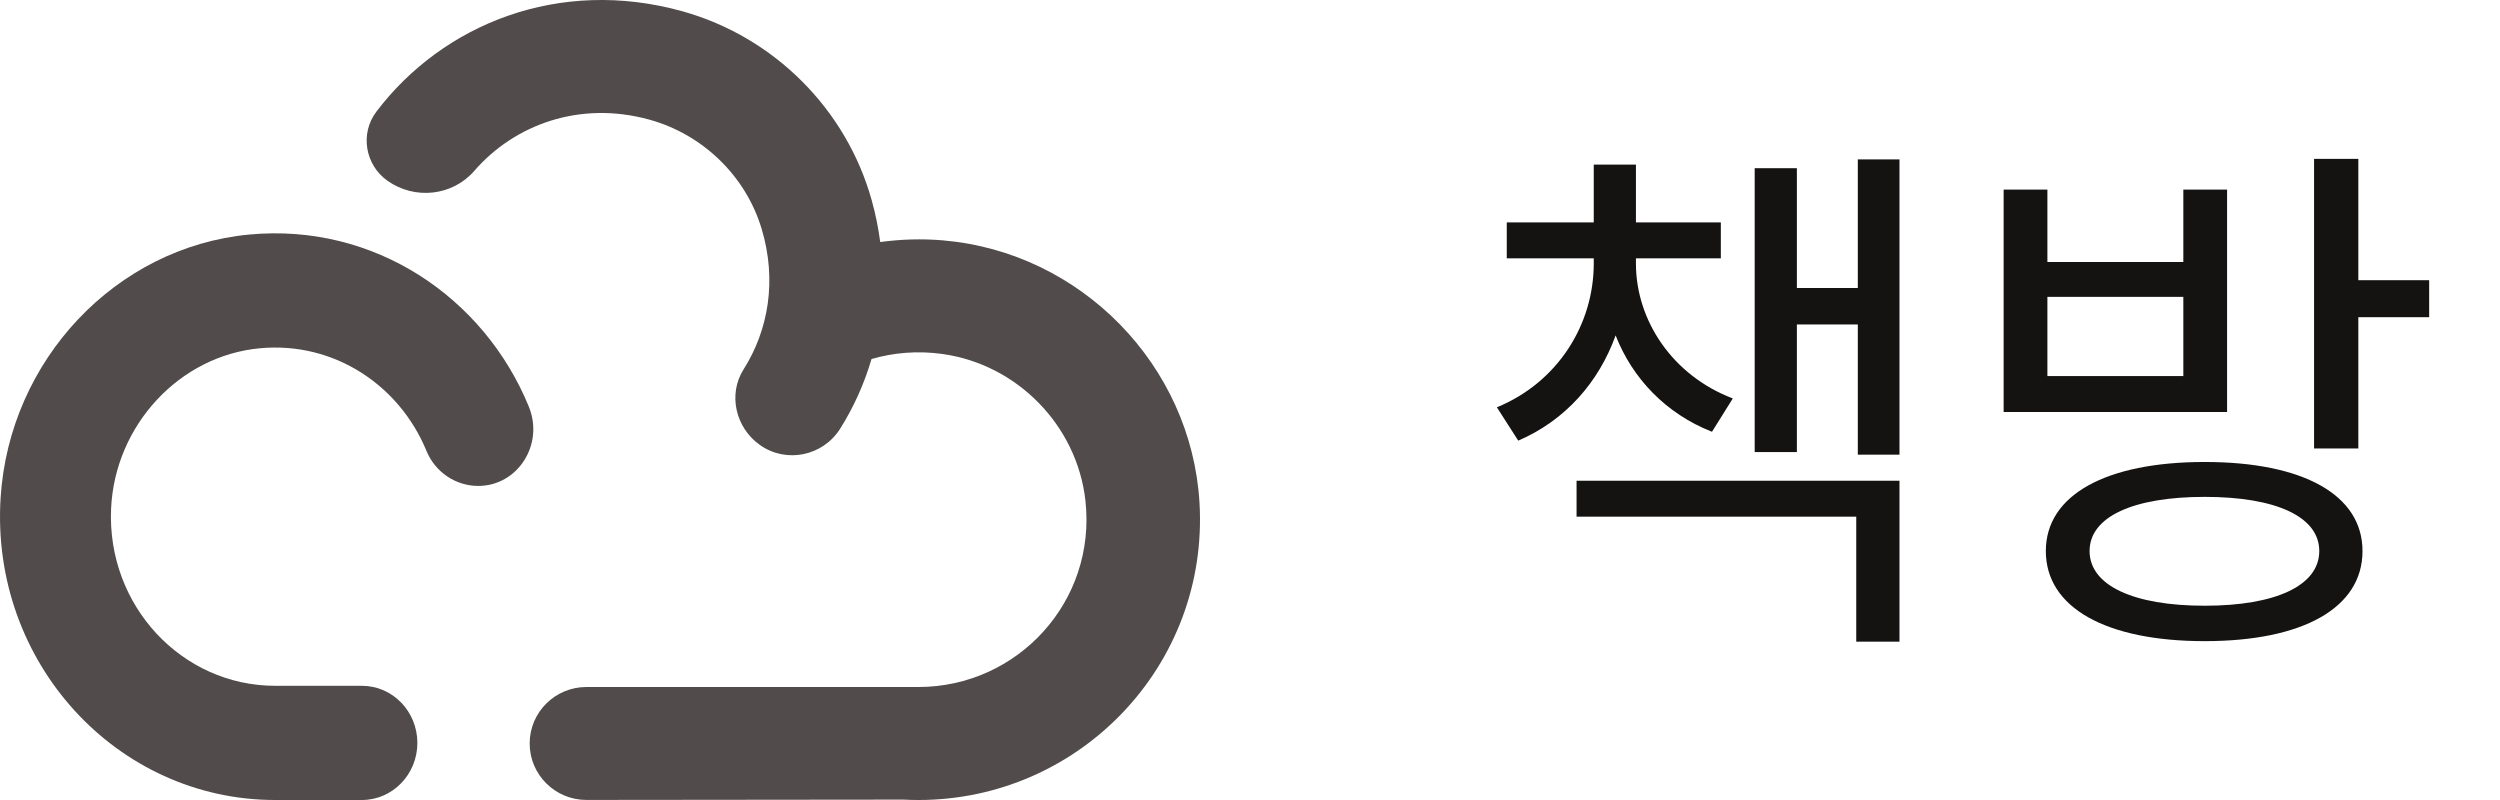
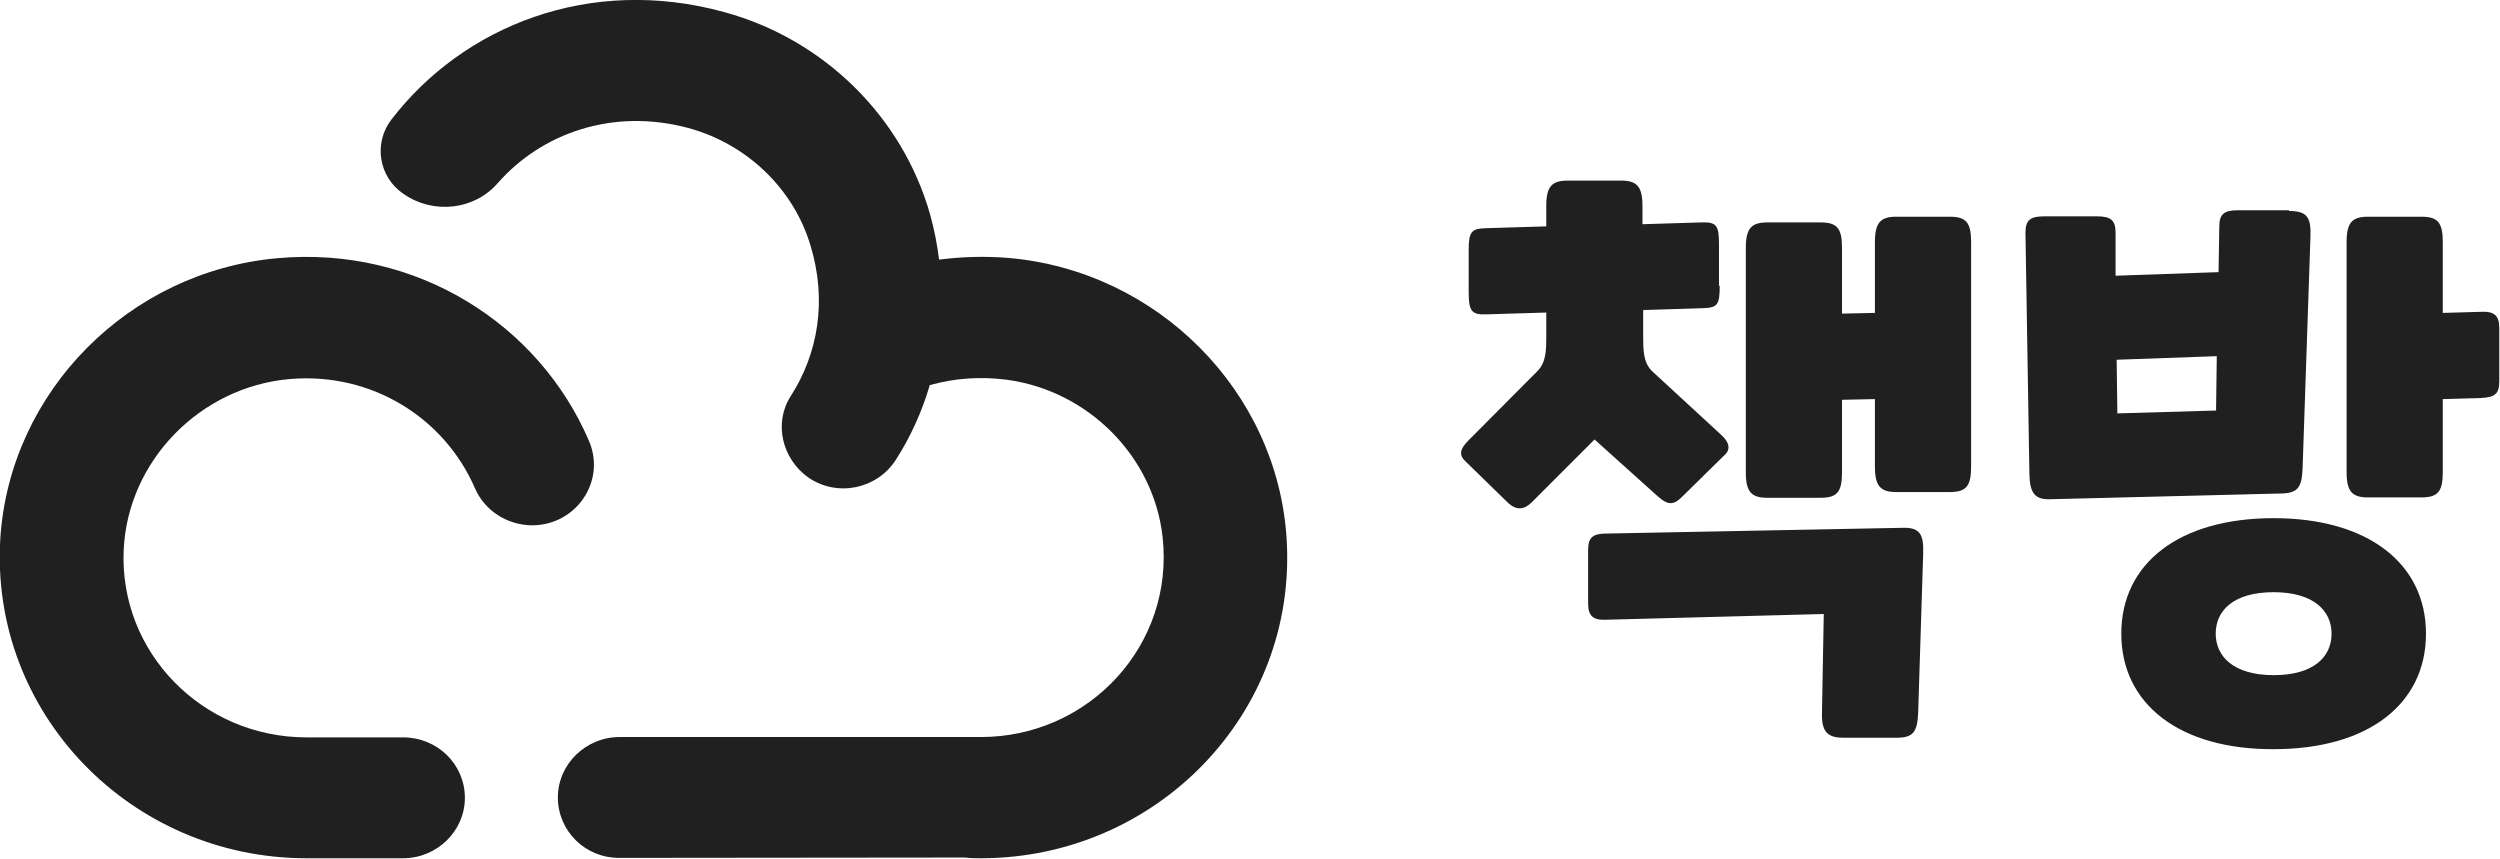
- <svg xmlns="http://www.w3.org/2000/svg" width="75" height="24" viewBox="0 0 75 24">
-   <defs>
-     <filter id="swh7q1z6za">
-       <feColorMatrix in="SourceGraphic" values="0 0 0 0 0.082 0 0 0 0 0.071 0 0 0 0 0.071 0 0 0 1 0" />
-     </filter>
-   </defs>
-   <g fill="none" fill-rule="evenodd">
-     <g>
-       <g>
-         <g fill="#00215B" filter="url(#swh7q1z6za)" transform="translate(-488 -12) translate(488 12)">
-           <path d="M15.868 12.206c-1.344-3.287-4.636-5.522-8.388-5.17-4.005.377-7.203 3.768-7.462 7.9C-.292 19.885 3.515 24 8.256 24h2.601c.919 0 1.664-.767 1.664-1.713 0-.946-.745-1.713-1.664-1.713H8.256c-2.801 0-5.056-2.406-4.923-5.32.115-2.498 2.053-4.587 4.473-4.807 2.231-.204 4.185 1.125 4.987 3.078.263.64.878 1.053 1.554 1.053 1.186 0 1.98-1.246 1.52-2.372" />
-           <path d="M35.985 15.08c-.245-4.126-3.559-7.516-7.696-7.869-.644-.055-1.273-.033-1.882.05-.056-.415-.138-.835-.257-1.258-.762-2.729-2.929-4.895-5.668-5.662-3.717-1.039-7.204.389-9.19 3.008-.498.656-.341 1.596.331 2.073.818.58 1.95.46 2.606-.296 1.207-1.39 3.166-2.113 5.252-1.537 1.6.443 2.886 1.683 3.365 3.266.471 1.558.203 3.054-.538 4.225-.476.753-.24 1.752.487 2.268.795.564 1.896.333 2.413-.492.403-.642.72-1.343.937-2.085.662-.193 1.38-.255 2.125-.152 2.249.312 4.04 2.148 4.292 4.394.34 3.03-2.034 5.597-5.01 5.597h-9.96c-.94 0-1.702.759-1.702 1.694 0 .936.763 1.695 1.704 1.694l9.518-.01c.145.008.292.012.44.012 4.835 0 8.722-4.044 8.433-8.92" />
-         </g>
-         <text fill="#151212" font-family="CookieRunOTF-Regular, CookieRunOTF" font-size="16" transform="translate(-488 -12) translate(488 12)">
-           <tspan x="44" y="18">책방</tspan>
-         </text>
-       </g>
-     </g>
+ <svg xmlns="http://www.w3.org/2000/svg" version="1.1" id="Layer_1" x="0px" y="0px" viewBox="0 0 69.91 24" style="enable-background:new 0 0 69.91 24;" xml:space="preserve">
+   <style type="text/css">
+ 	.st0{fill:#202020;}
+ </style>
+   <g>
+     <path class="st0" d="M16.47,12.33c-1.39-3.25-4.81-5.46-8.71-5.11c-4.16,0.37-7.48,3.73-7.75,7.82C-0.3,19.93,3.65,24,8.57,24h2.7   c0.95,0,1.73-0.76,1.73-1.69c0-0.94-0.77-1.69-1.73-1.69h-2.7c-2.91,0-5.25-2.38-5.11-5.26c0.12-2.47,2.13-4.54,4.64-4.76   c2.32-0.2,4.34,1.11,5.18,3.05c0.27,0.63,0.91,1.04,1.61,1.04C16.13,14.68,16.95,13.44,16.47,12.33z" />
+     <path class="st0" d="M35.98,15.08c-0.25-4.13-3.61-7.52-7.81-7.87c-0.65-0.05-1.29-0.03-1.91,0.05C26.21,6.85,26.13,6.43,26.01,6   c-0.77-2.73-2.97-4.9-5.75-5.66c-3.77-1.04-7.31,0.39-9.32,3.01c-0.5,0.66-0.35,1.6,0.34,2.07c0.83,0.58,1.98,0.46,2.64-0.3   c1.22-1.39,3.21-2.11,5.33-1.54c1.62,0.44,2.93,1.68,3.41,3.27c0.48,1.56,0.21,3.05-0.55,4.23c-0.48,0.75-0.24,1.75,0.49,2.27   c0.81,0.56,1.92,0.33,2.45-0.49c0.41-0.64,0.73-1.34,0.95-2.09c0.67-0.19,1.4-0.25,2.16-0.15c2.28,0.31,4.1,2.15,4.35,4.39   c0.34,3.03-2.06,5.6-5.08,5.6h-10.1c-0.95,0-1.73,0.76-1.73,1.69v0c0,0.94,0.77,1.7,1.73,1.69l9.66-0.01   C27.13,24,27.28,24,27.43,24C32.33,24,36.28,19.96,35.98,15.08z" />
+   </g>
+   <g>
+     <path class="st0" d="M48.09,7.99c0,0.55-0.06,0.62-0.52,0.63l-1.62,0.05V9.4c0,0.38,0,0.74,0.25,0.98l1.92,1.77   c0.25,0.22,0.29,0.43,0.08,0.6l-1.18,1.16c-0.24,0.24-0.41,0.19-0.65-0.02l-1.78-1.6l-1.76,1.76c-0.21,0.21-0.43,0.22-0.65,0.02   l-1.19-1.16c-0.21-0.19-0.16-0.36,0.08-0.6l1.92-1.93c0.25-0.25,0.25-0.6,0.25-0.98V8.74l-1.65,0.05   c-0.44,0.02-0.52-0.08-0.52-0.63V7.01c0-0.55,0.08-0.62,0.52-0.63l1.65-0.05V5.76c0-0.55,0.16-0.71,0.6-0.71h1.49   c0.44,0,0.6,0.16,0.6,0.71v0.51l1.62-0.05c0.46-0.02,0.52,0.08,0.52,0.63V7.99z M51,17.17l-6.07,0.16   c-0.38,0.02-0.52-0.1-0.52-0.46v-1.49c0-0.36,0.14-0.46,0.52-0.46l8.25-0.16c0.49-0.02,0.62,0.16,0.6,0.71l-0.14,4.45   c-0.02,0.55-0.14,0.71-0.6,0.71h-1.49c-0.44,0-0.62-0.16-0.6-0.71L51,17.17z M48.82,6.93c0-0.55,0.16-0.71,0.6-0.71h1.49   c0.46,0,0.6,0.16,0.6,0.71v1.84l0.92-0.02V6.77c0-0.55,0.16-0.71,0.6-0.71h1.49c0.46,0,0.6,0.16,0.6,0.71v6.28   c0,0.55-0.14,0.71-0.6,0.71h-1.49c-0.44,0-0.6-0.16-0.6-0.71v-1.89l-0.92,0.02v2.03c0,0.55-0.14,0.71-0.6,0.71h-1.49   c-0.44,0-0.6-0.16-0.6-0.71V6.93z" />
+     <path class="st0" d="M64.01,5.9c0.49,0,0.62,0.16,0.6,0.71l-0.22,6.48c-0.02,0.55-0.14,0.7-0.6,0.71l-6.44,0.16   c-0.44,0.02-0.59-0.16-0.6-0.71l-0.11-6.74c0-0.36,0.14-0.46,0.52-0.46h1.48c0.38,0,0.52,0.1,0.52,0.46v1.2l2.88-0.1l0.02-1.27   c0-0.36,0.14-0.46,0.52-0.46H64.01z M59.21,11.56l2.76-0.08l0.02-1.52l-2.8,0.1L59.21,11.56z M59.32,17.72   c0-1.97,1.62-3.23,4.26-3.23c2.64,0,4.26,1.27,4.26,3.23c0,1.97-1.62,3.23-4.26,3.23C60.95,20.96,59.32,19.69,59.32,17.72z    M65.2,17.72c0-0.63-0.49-1.16-1.62-1.16c-1.13,0-1.62,0.52-1.62,1.16c0,0.63,0.49,1.16,1.62,1.16   C64.71,18.88,65.2,18.36,65.2,17.72z M65.62,6.77c0-0.55,0.16-0.71,0.6-0.71h1.49c0.46,0,0.6,0.16,0.6,0.71v1.98l1.06-0.03   c0.38-0.02,0.52,0.1,0.52,0.46v1.49c0,0.36-0.14,0.44-0.52,0.46l-1.06,0.03v2.04c0,0.55-0.14,0.71-0.6,0.71h-1.49   c-0.44,0-0.6-0.16-0.6-0.71V6.77z" />
  </g>
</svg>
